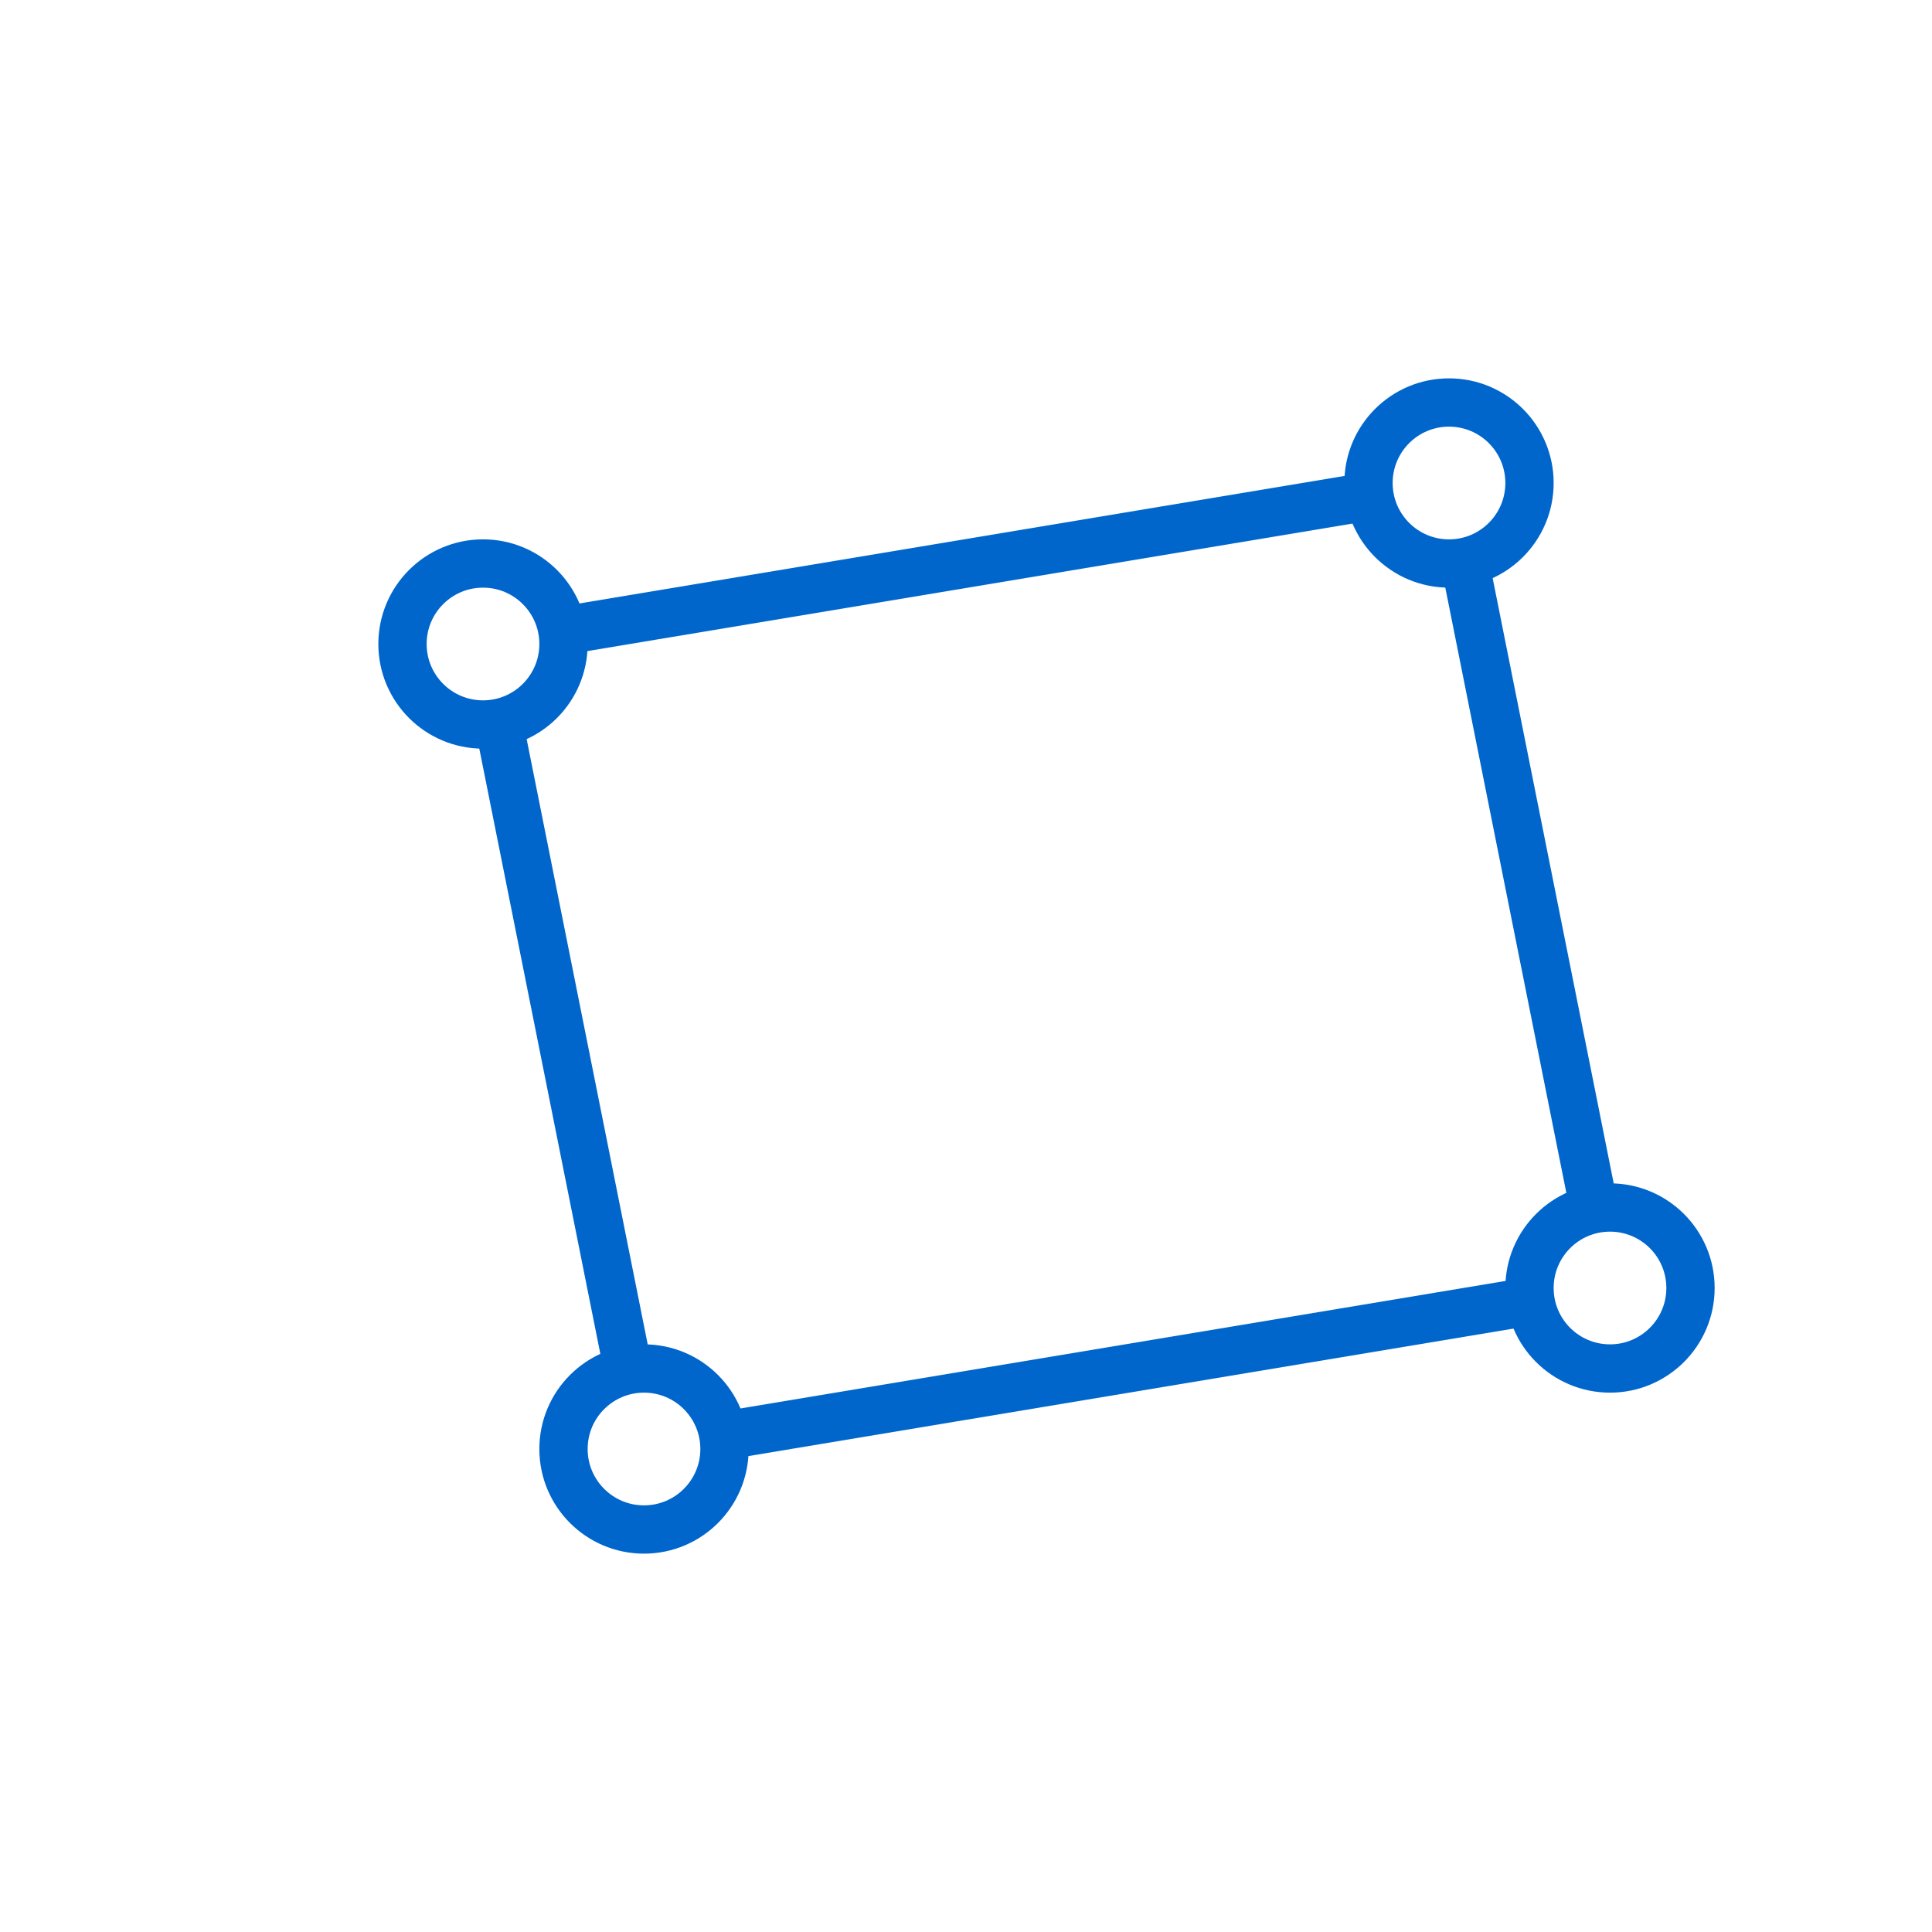
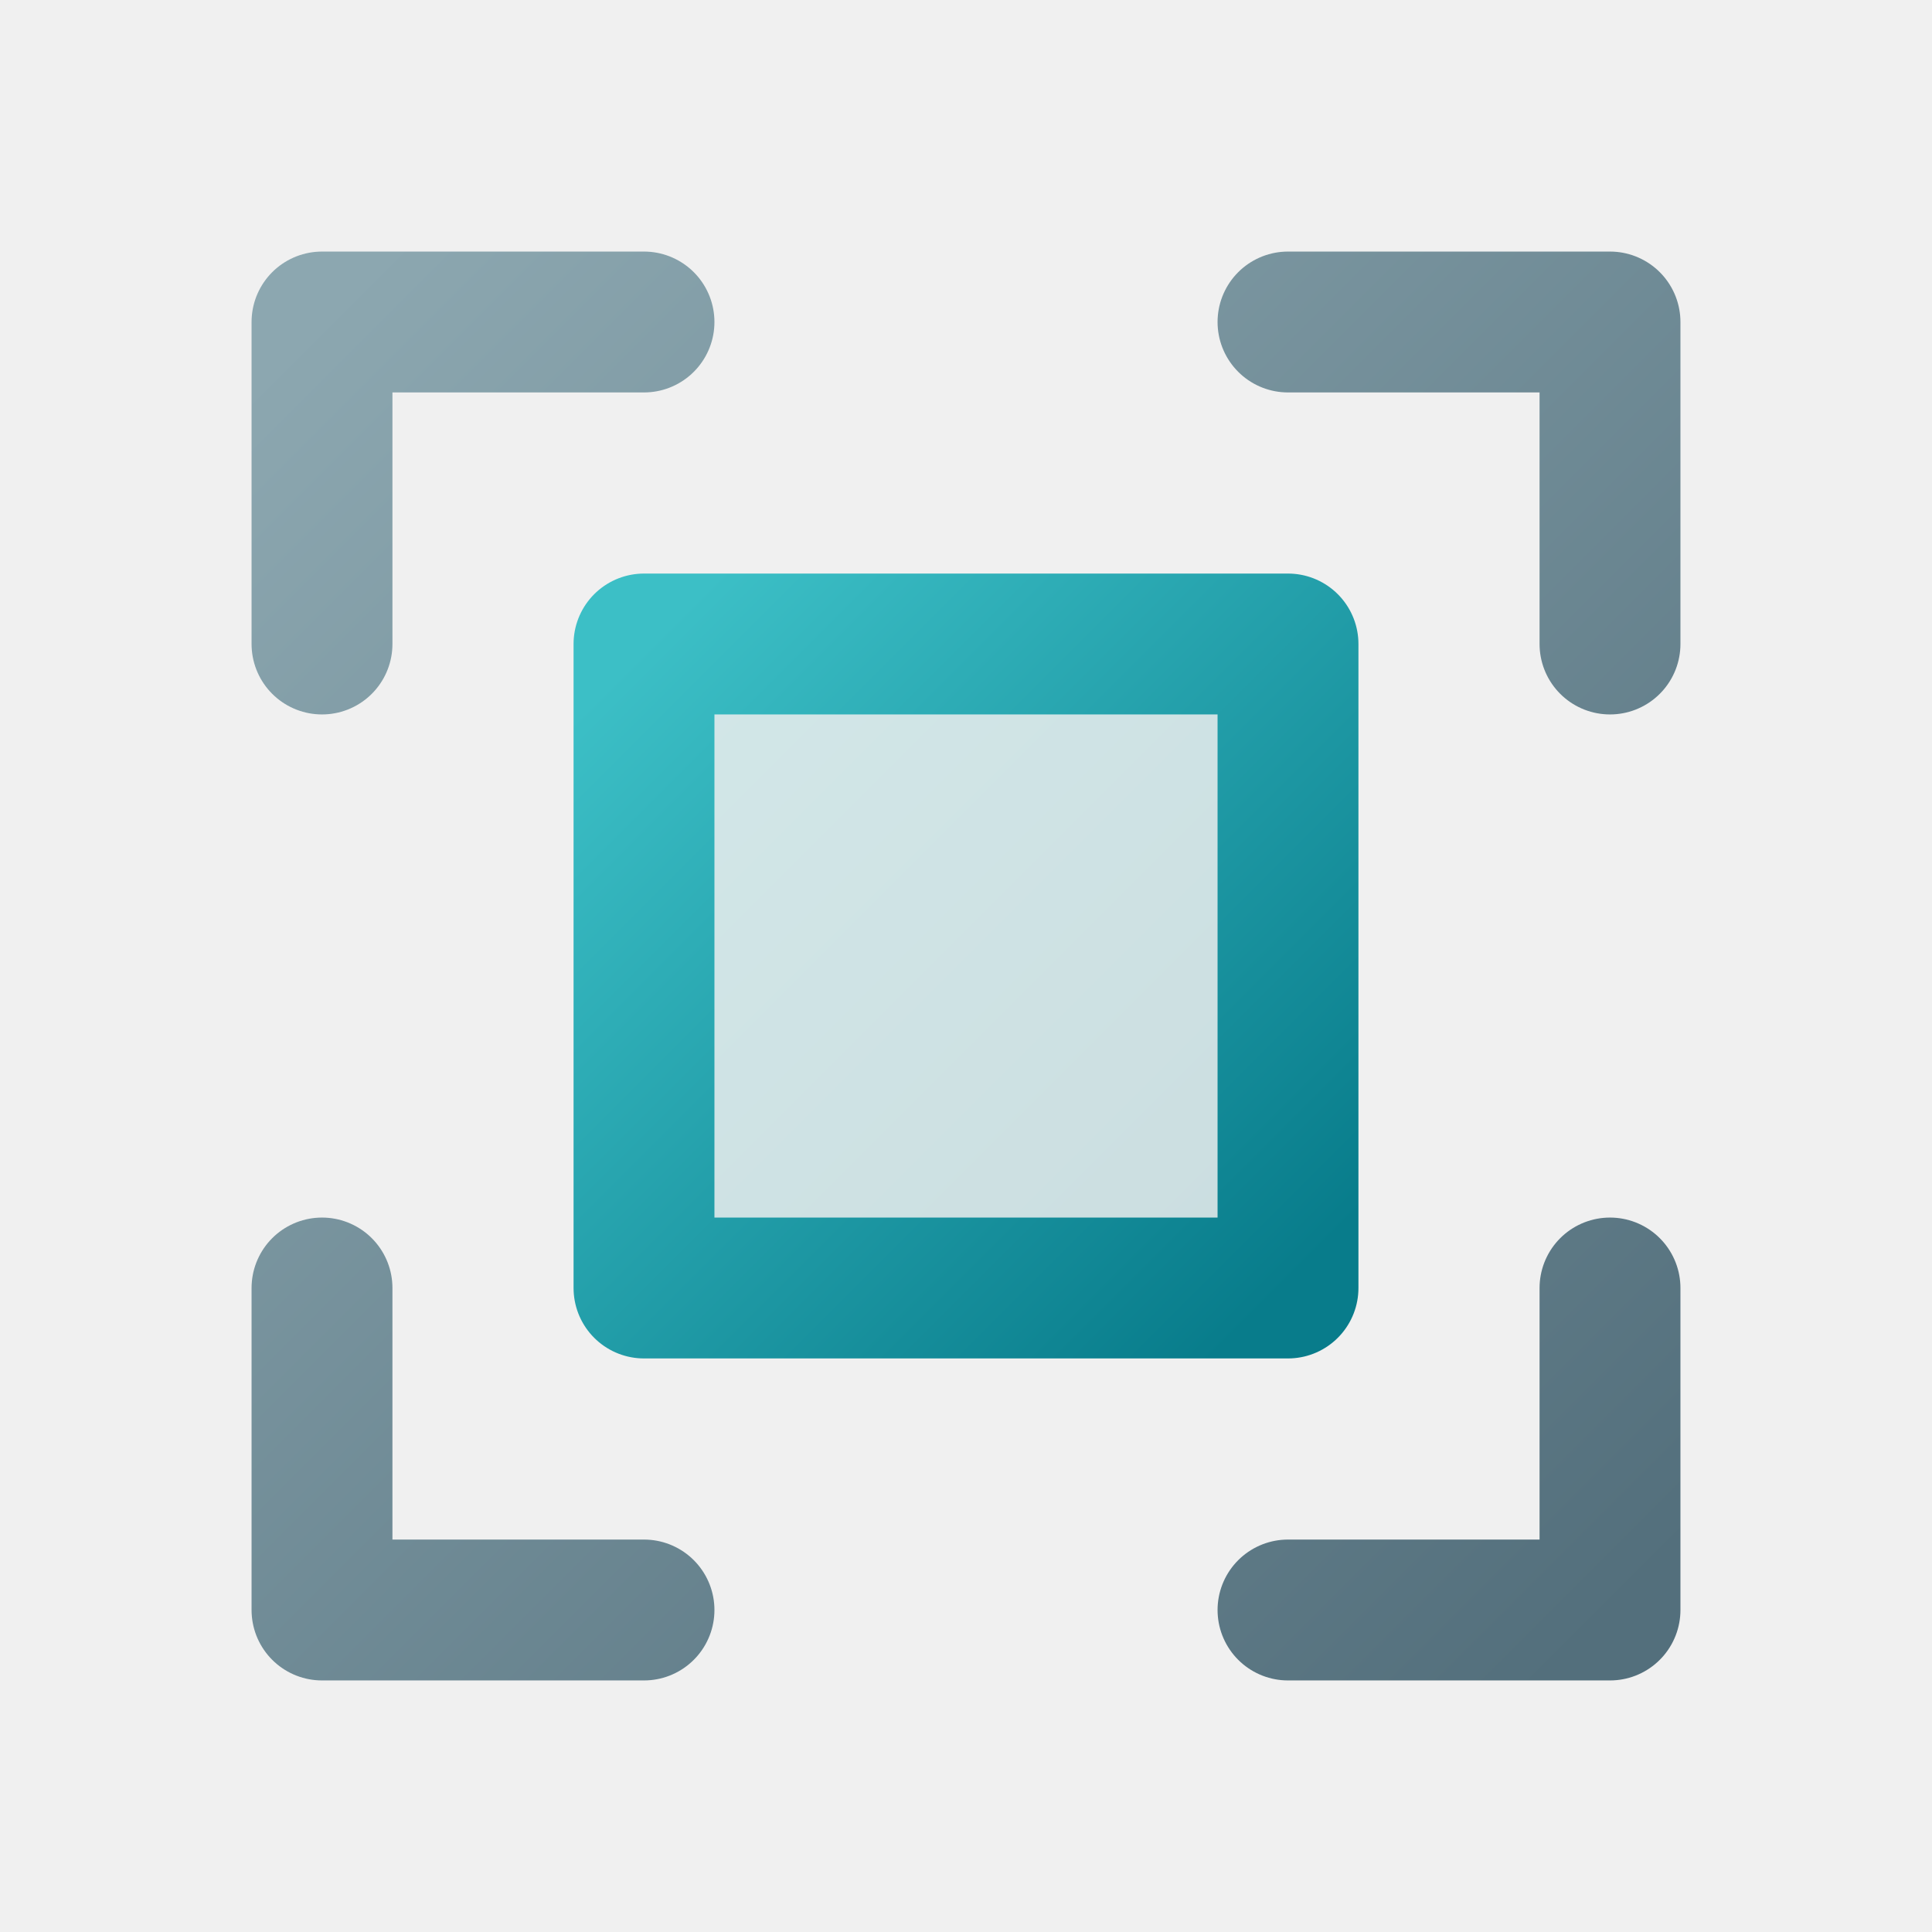
- <svg xmlns="http://www.w3.org/2000/svg" width="60" height="60">
-   <rect width="60" height="60" fill="#ffffff" />
-   <polygon points="15,20 45,15 50,40 20,45" fill="none" stroke="#0066cc" stroke-width="1.5" />
-   <circle cx="15" cy="20" r="2.5" fill="#ffffff" stroke="#0066cc" stroke-width="1.5" />
-   <circle cx="45" cy="15" r="2.5" fill="#ffffff" stroke="#0066cc" stroke-width="1.5" />
-   <circle cx="50" cy="40" r="2.5" fill="#ffffff" stroke="#0066cc" stroke-width="1.5" />
-   <circle cx="20" cy="45" r="2.5" fill="#ffffff" stroke="#0066cc" stroke-width="1.5" />
+ <svg xmlns="http://www.w3.org/2000/svg" width="24" height="24" viewBox="0 0 24 24">
+   <defs>
+     <linearGradient id="face-from-edges-silver" x1="0" y1="0" x2="1" y2="1">
+       <stop stop-color="#8CA7B0" />
+       <stop offset="1" stop-color="#536F7C" />
+     </linearGradient>
+     <linearGradient id="face-from-edges-teal" x1="0" y1="0" x2="1" y2="1">
+       <stop stop-color="#3CBFC6" />
+       <stop offset="1" stop-color="#087C8B" />
+     </linearGradient>
+   </defs>
+   <g fill="none" stroke-width="1.75" stroke-linecap="round" stroke-linejoin="round">
+     <g stroke="url(#face-from-edges-silver)">
+       <path d="M4 8V4h4m8 0h4v4m0 8v4h-4M8 20H4v-4" />
+     </g>
+     <g stroke="url(#face-from-edges-teal)">
+       <rect x="8" y="8" width="8" height="8" fill="url(#face-from-edges-teal)" fill-opacity="0.16" />
+     </g>
+   </g>
</svg>
